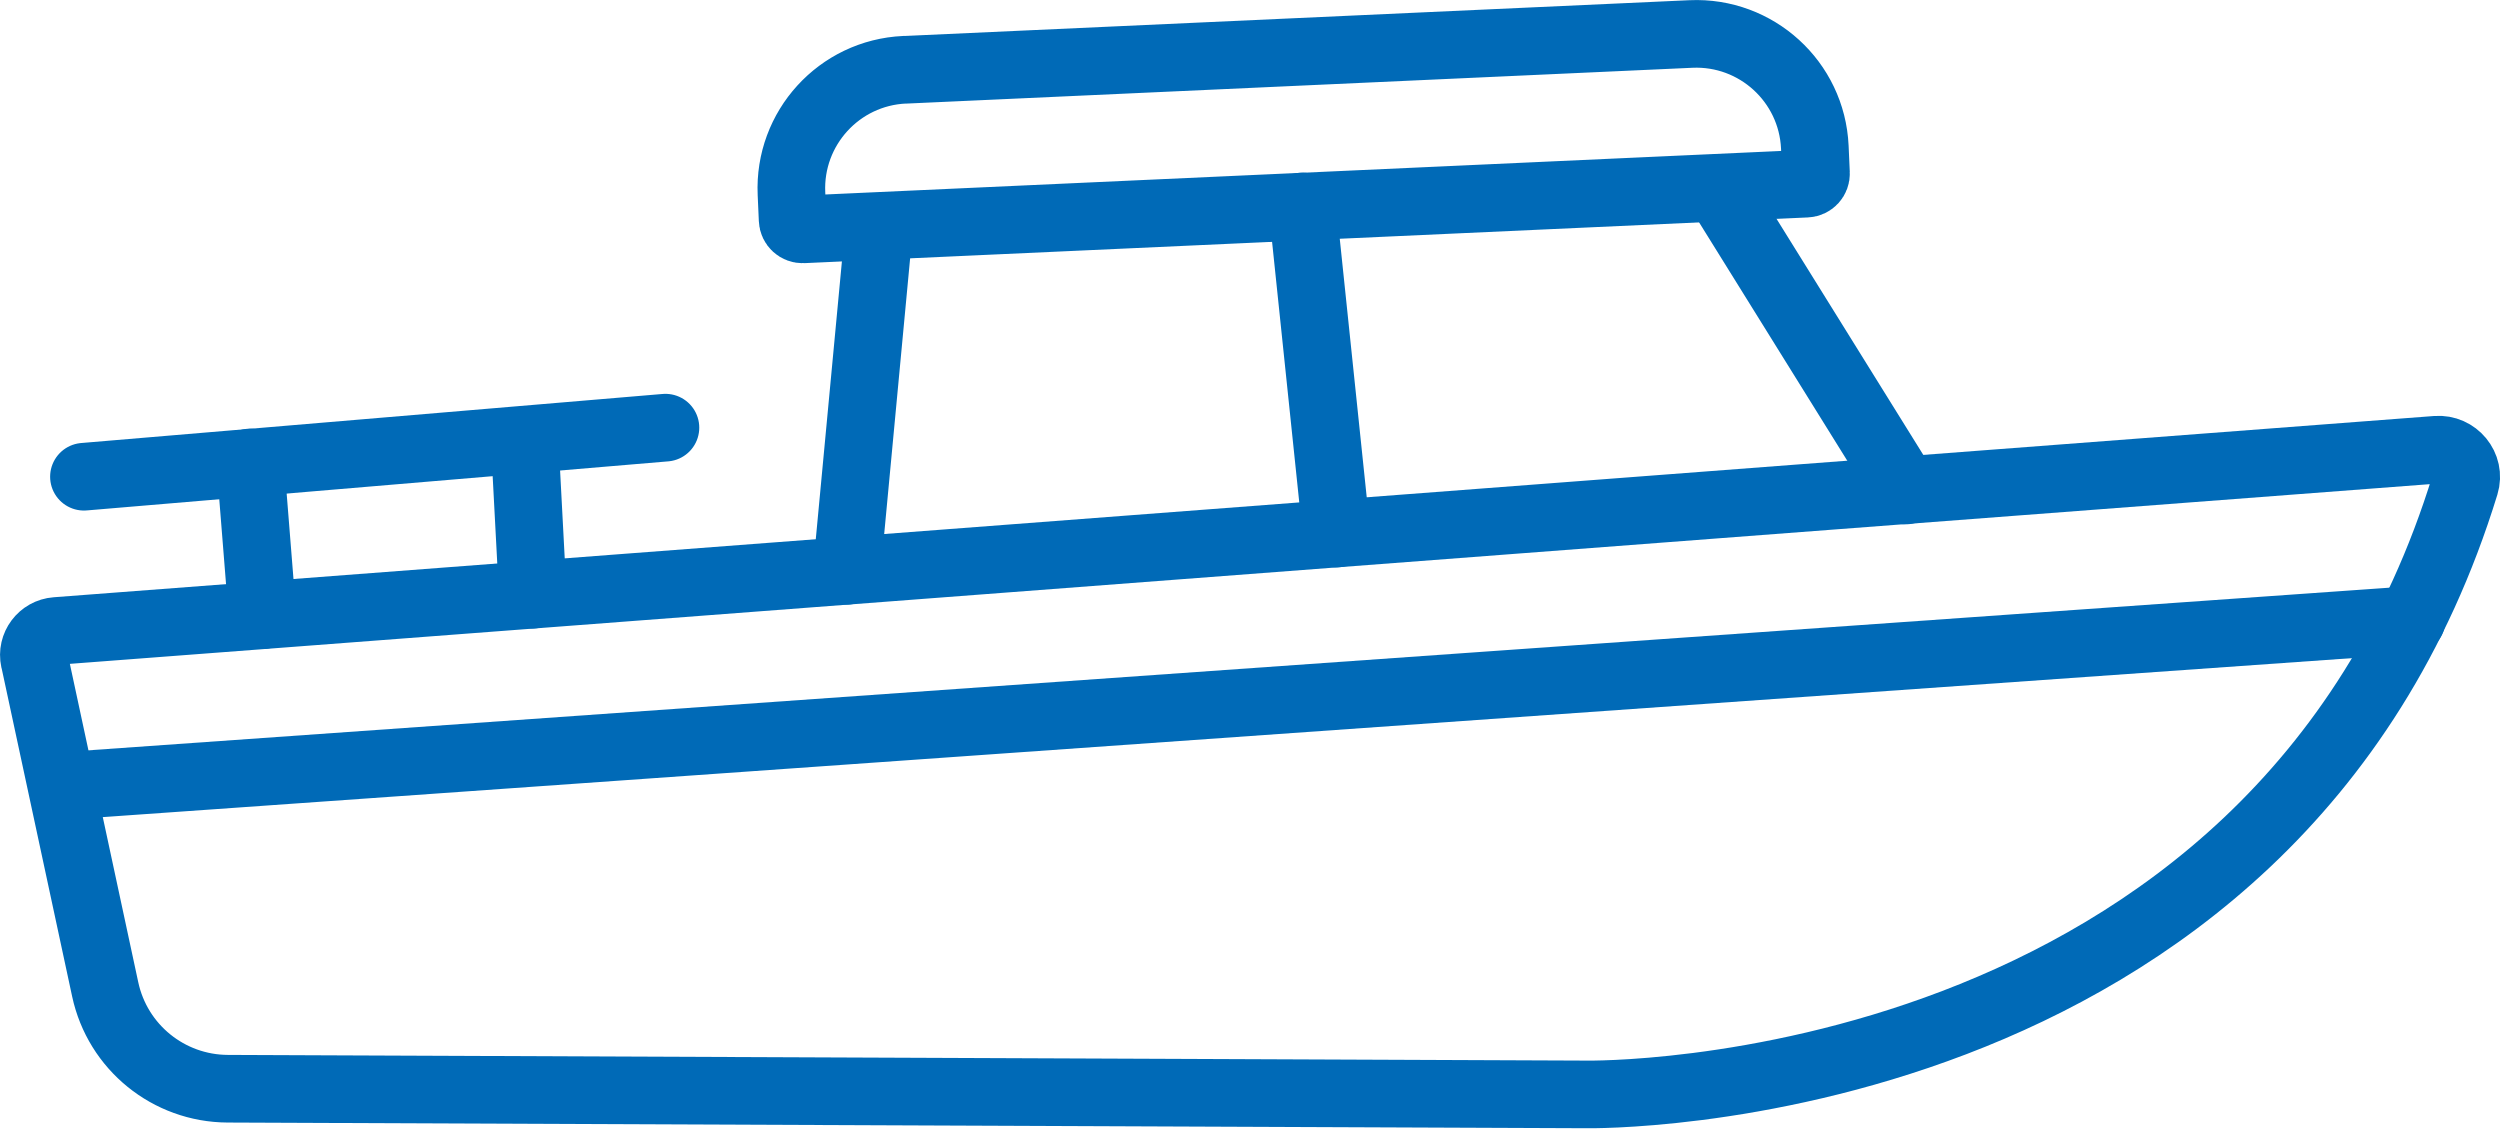
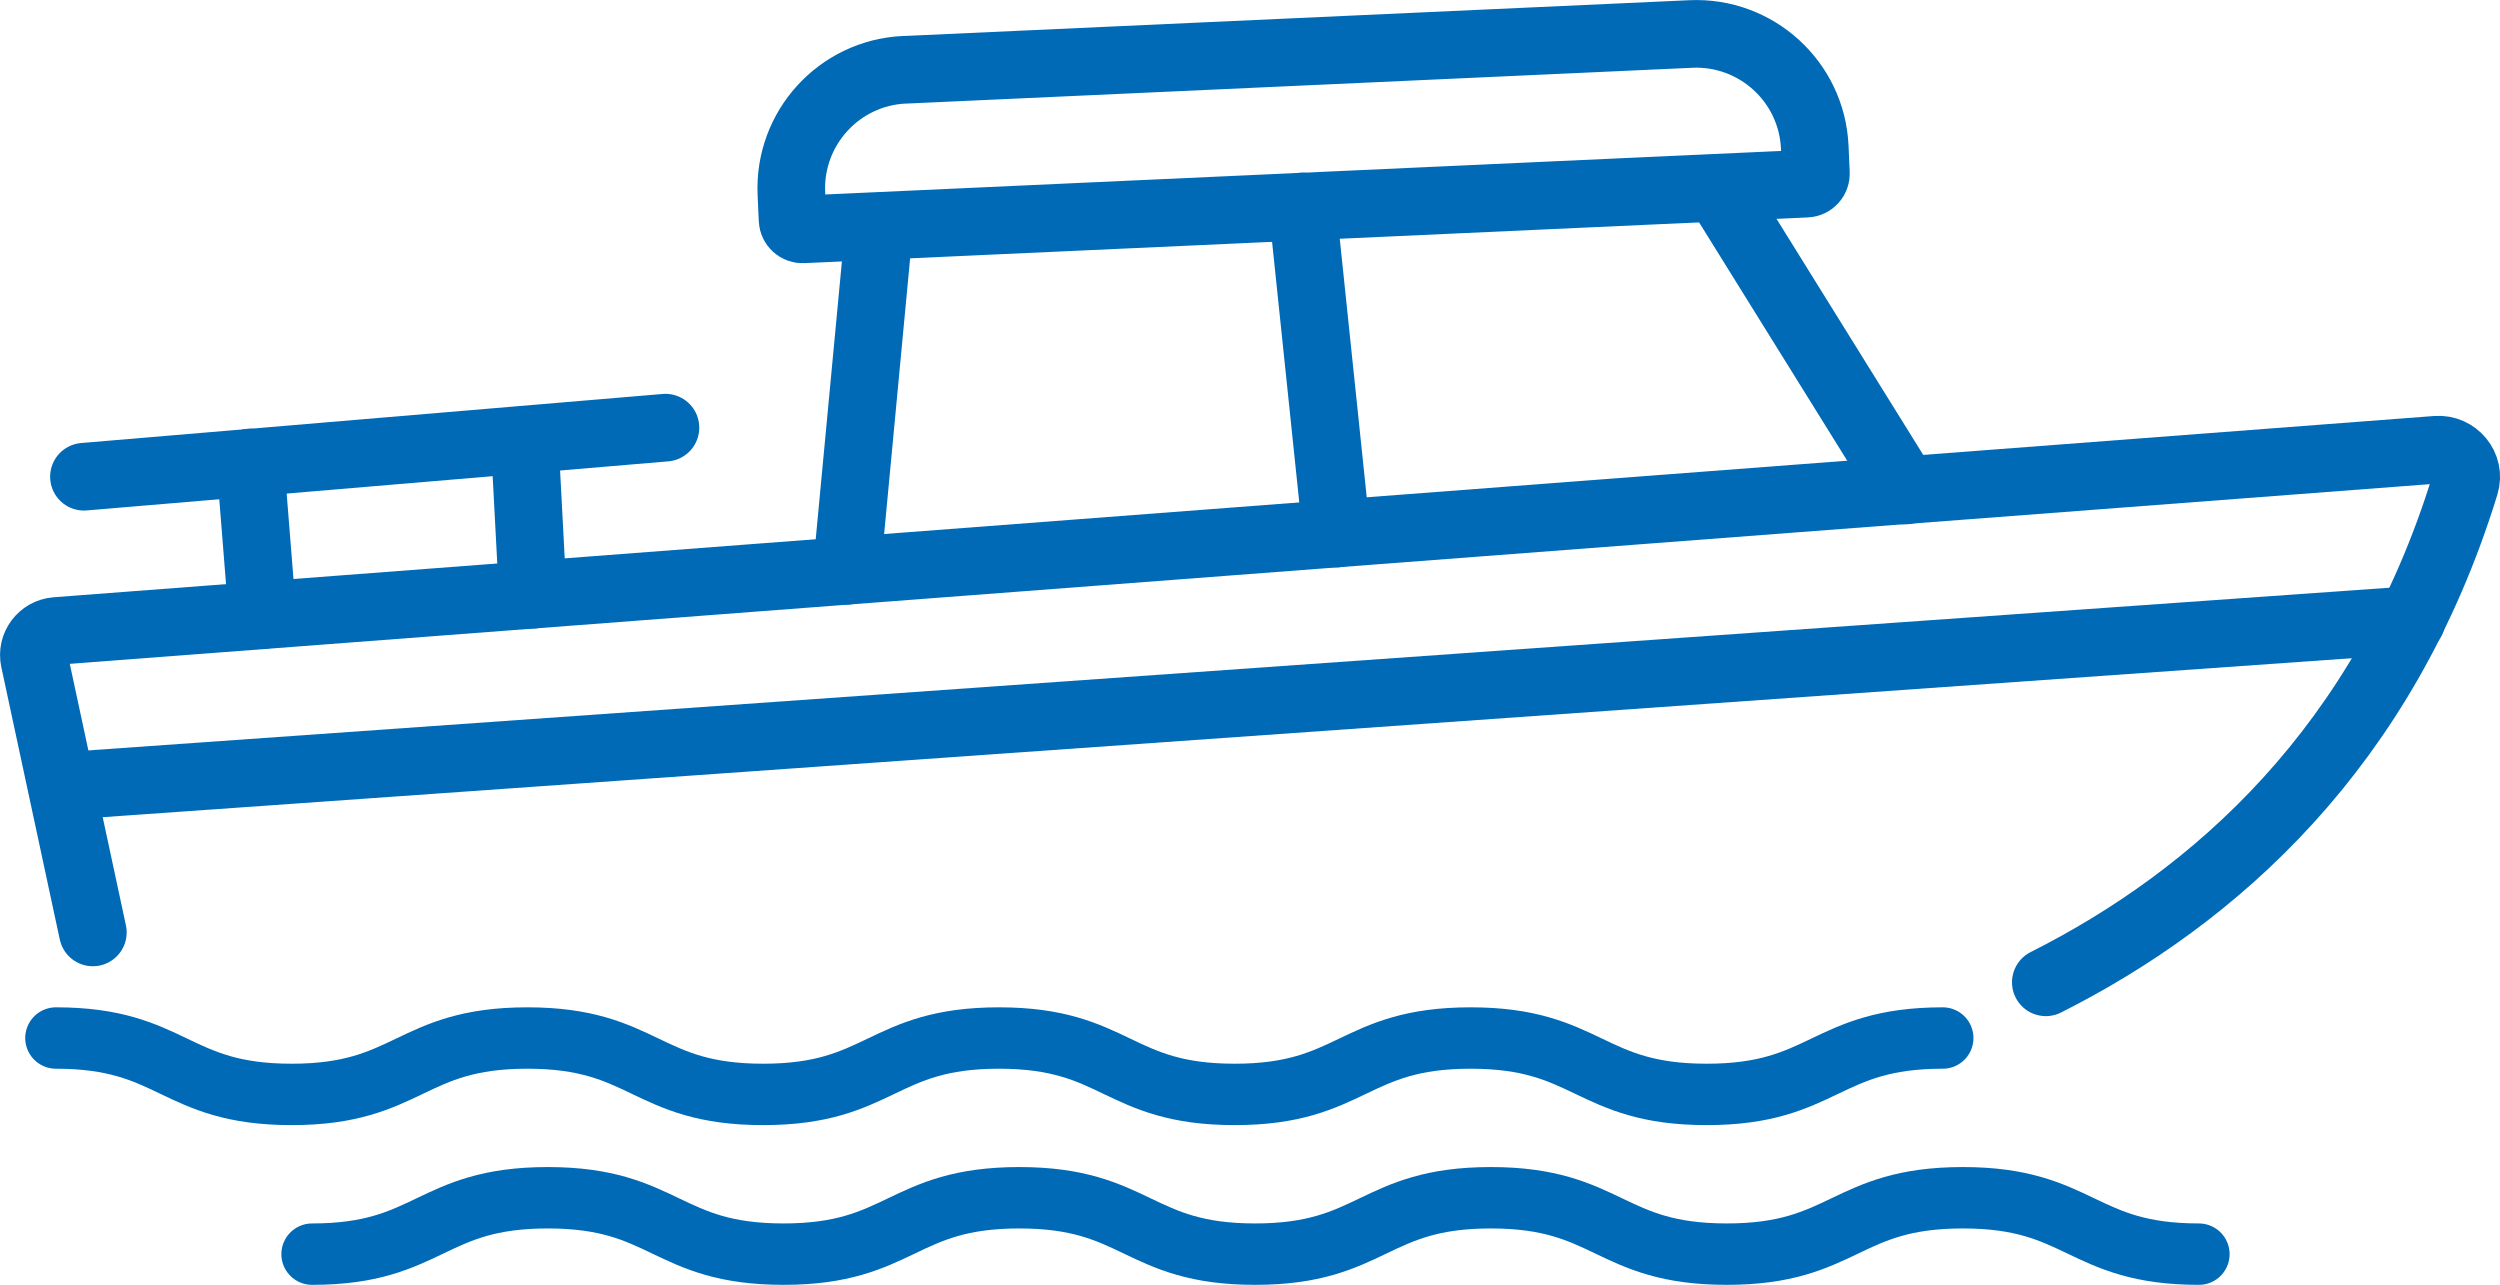
- <svg xmlns="http://www.w3.org/2000/svg" id="Capa_1" version="1.1" viewBox="0 0 364.83 164.65">
+ <svg xmlns="http://www.w3.org/2000/svg" id="Capa_1" version="1.1" viewBox="0 0 364.83 187.5">
  <defs>
    <style>
      .st0 {
        stroke-width: 9.87px;
      }

-       .st0, .st1 {
+       .st0, .st1, .st2 {
        fill: none;
        stroke: #006ab7;
        stroke-linecap: round;
        stroke-linejoin: round;
      }

      .st1 {
        stroke-width: 9.87px;
      }
+ 
+       .st2 {
+         stroke-width: 8.96px;
+       }
    </style>
  </defs>
  <g id="Capa_11" data-name="Capa_1">
-     <path class="st1" d="M5.03,96.33l10.32,48.04c1.81,8.44,9.25,14.47,17.88,14.51l198.34.83s100.29,1.71,128.16-88.98c.82-2.67-1.38-5.31-4.16-5.1L8.2,92.08c-2.13.16-3.63,2.17-3.18,4.25h0Z" />
-     <line class="st1" x1="250.74" y1="27.59" x2="278.09" y2="71.58" />
-     <line class="st1" x1="123.57" y1="83.3" x2="128.28" y2="33.24" />
-     <path class="st0" d="M131.98,10.19l114.78-5.23c9.54-.43,17.64,6.95,18.08,16.5l.17,3.82c.04.81-.59,1.49-1.39,1.52l-146.43,6.67c-.81.04-1.49-.59-1.52-1.39l-.17-3.82c-.43-9.54,6.95-17.64,16.5-18.08h-.02Z" />
-     <line class="st1" x1="38.3" y1="89.78" x2="36.52" y2="67.49" />
-     <line class="st1" x1="77.75" y1="86.78" x2="76.56" y2="64.25" />
-     <path class="st1" d="M97.11,62.41h0c-28.29,2.39-56.57,4.78-84.86,7.16" />
-     <line class="st1" x1="190.06" y1="30.13" x2="195.04" y2="77.86" />
-     <line class="st1" x1="9.14" y1="114.71" x2="351.93" y2="90.48" />
+     <g>
+       <path class="st2" d="M8.16,151.48c17.2,0,17.2,8.23,34.4,8.23s17.2-8.23,34.4-8.23,17.2,8.23,34.41,8.23,17.21-8.23,34.41-8.23,17.2,8.23,34.4,8.23,17.21-8.23,34.43-8.23,17.22,8.23,34.45,8.23,17.22-8.23,34.45-8.23" />
+       <path class="st2" d="M45.54,183.02c17.2,0,17.2-8.23,34.4-8.23s17.2,8.23,34.4,8.23,17.2-8.23,34.41-8.23,17.21,8.23,34.41,8.23,17.2-8.23,34.4-8.23,17.21,8.23,34.43,8.23,17.22-8.23,34.45-8.23,17.22,8.23,34.45,8.23" />
+     </g>
+     <g>
+       <path class="st1" d="M298.55,143.35c24.64-12.42,49.39-34.25,61.18-72.62.82-2.67-1.38-5.31-4.16-5.1L8.2,92.08c-2.13.16-3.63,2.17-3.18,4.25l8.53,39.74" />
+       <line class="st1" x1="250.74" y1="27.59" x2="278.08" y2="71.58" />
+       <line class="st1" x1="123.56" y1="83.3" x2="128.28" y2="33.24" />
+       <path class="st0" d="M131.97,10.19l114.78-5.23c9.54-.43,17.64,6.95,18.08,16.5l.17,3.82c.04.81-.59,1.49-1.39,1.52l-146.43,6.67c-.81.04-1.49-.59-1.52-1.39l-.17-3.82c-.43-9.54,6.95-17.64,16.5-18.08h-.02Z" />
+       <line class="st1" x1="38.3" y1="89.78" x2="36.52" y2="67.49" />
+       <line class="st1" x1="77.75" y1="86.78" x2="76.56" y2="64.26" />
+       <path class="st1" d="M97.11,62.41h0c-28.29,2.39-56.57,4.78-84.86,7.16" />
+       <line class="st1" x1="190.06" y1="30.13" x2="195.04" y2="77.86" />
+       <line class="st1" x1="9.14" y1="114.72" x2="351.93" y2="90.49" />
+     </g>
  </g>
</svg>
